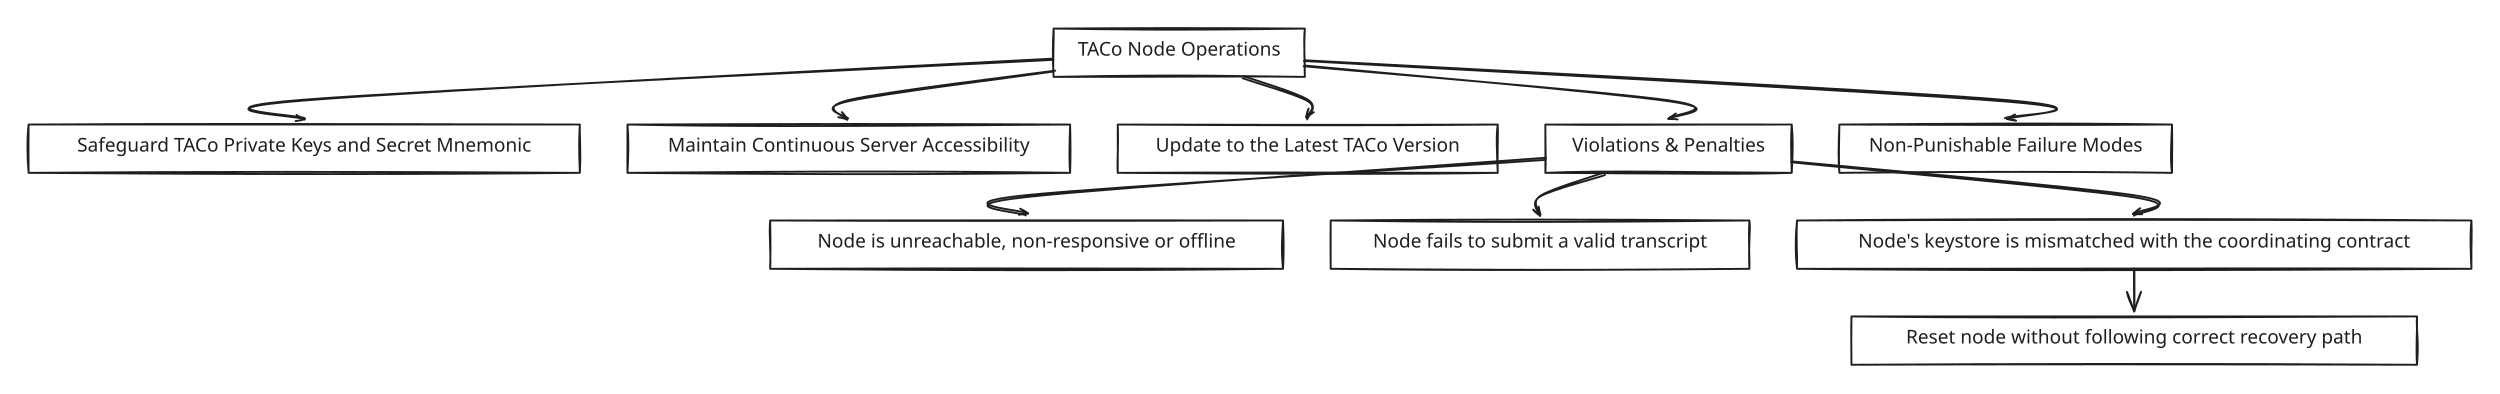
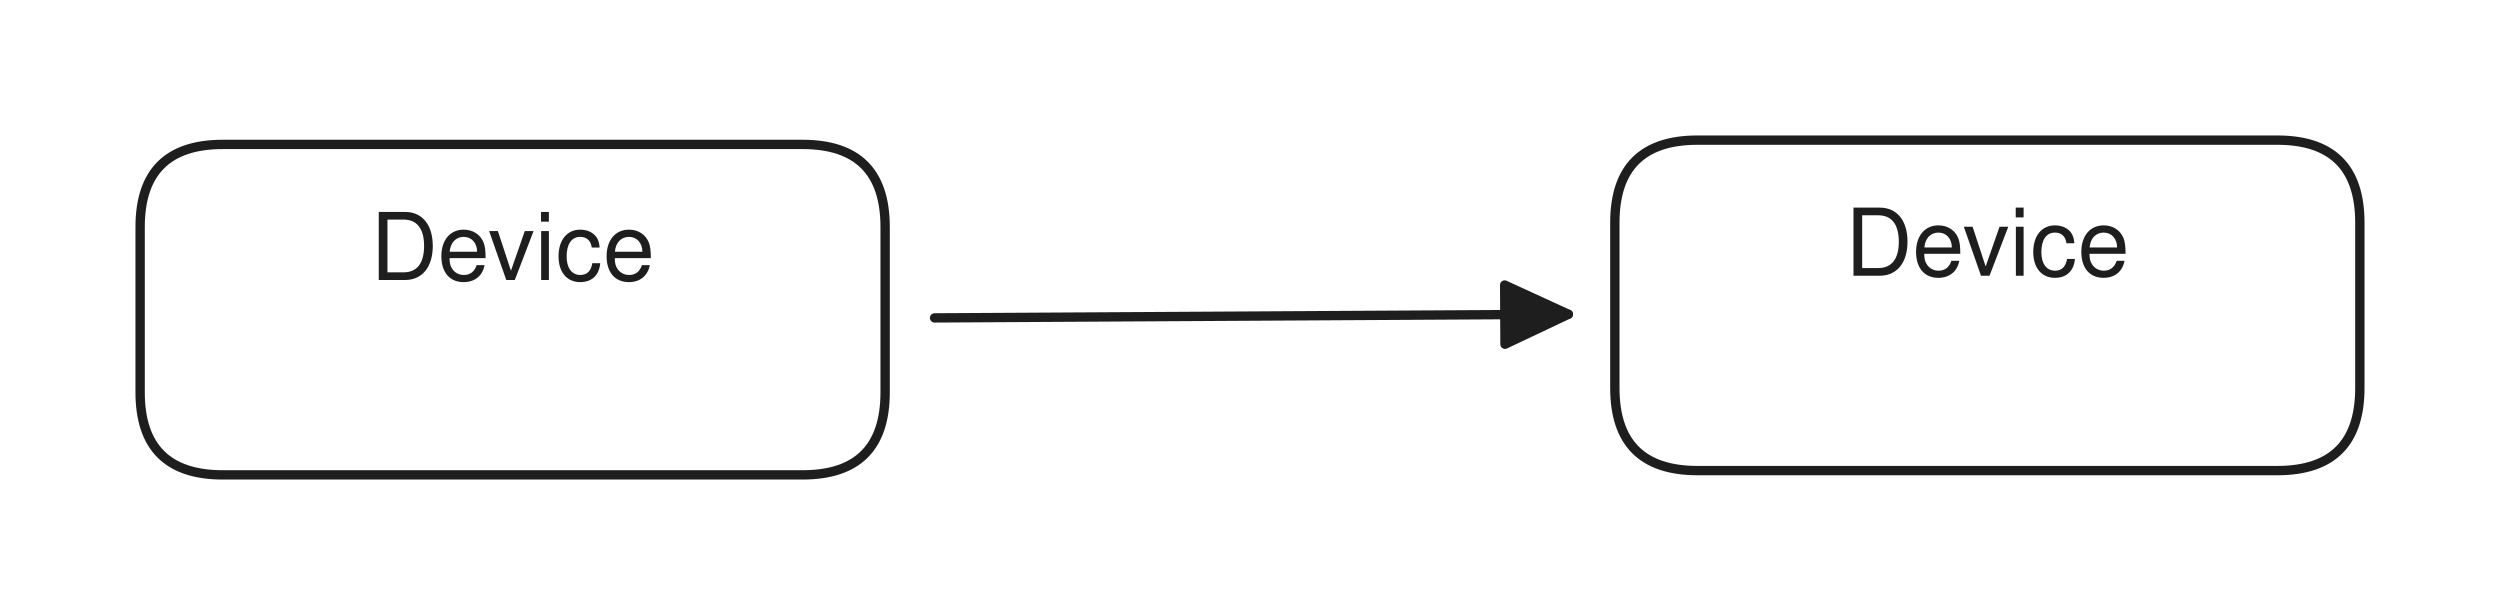
- <svg xmlns="http://www.w3.org/2000/svg" version="1.1" viewBox="0 0 2623.982 412.844" width="5247.965" height="825.688">
+ <svg xmlns="http://www.w3.org/2000/svg" version="1.1" viewBox="0 0 535.227 131.664" width="535.227" height="131.664">
  
-   eyJ2ZXJzaW9uIjoiMSIsImVuY29kaW5nIjoiYnN0cmluZyIsImNvbXByZXNzZWQiOnRydWUsImVuY29kZWQiOiJ4nO1dWVPbylx1MDAxMn7Pr1Bxq+59OdaZfTlvQCCsYTH7rVspYcu2sCw5krzAqfz322PAklx1MDAxN7xcdTAwMTBcdTAwMGJEckRVYkujUWumv2+6Z3raf3+yrLXkvu2u/WWtuf2K43vVyOmt/WHOd90o9sJcdTAwMDAukcH3OOxElUHJRpK047/+/NNpt+26l9yGYdOuhK3H21xc3225QVx1MDAxMkPB/8J3y/p78G/mQZFbSZyg7ruDXHUwMDFiXHUwMDA2l9JnifFzX8Ng8FTMuFx1MDAxMlx1MDAwMmushiW8+DM8LXGrcLnm+LGbXjGn1vr9w82v7Pz04fKru9fedD834+Na+tCa5/vl5N5cdTAwMWZcYlx1MDAxNYfw7um1OInCpnvpVZPGc1x1MDAwM2TOv3RXXHUwMDE0duqNwI3Ny+Ph2bDtVLzk3pxDaHj2sVx1MDAwNf6y0jP9QVx0yW1FqVaMSj68dD9S8FGIzdBcdTAwMGYjI8S/sGv+UjFunUqzXHUwMDBlslx1MDAwNNVhmSRygrjtRNAzabne8+tcdGpcdTAwMGLNKSbpXHUwMDEzXHUwMDFirldvJHCRI1tipLPSxO6gyaFHhFaKsbTPzFPbu9VB5/8vbejIabm75pag4/vZ1lxuqk+tNXLh1lxc2Fx1MDAxYdejrC6N6FPi9tOXynQ/1F89c7aqjctTVX1Y37z/ruKdtWG5XHUwMDFmf0yv9vHmcrlcdTAwMWbu+83jZp9X77yHslx1MDAxN3Rvrkaf8vx8J4rC3qL1Nq+SUu/kYONcYjXYRXxw9rmFOqcrqPekcoVvT/b7VyzcXCKu9tmNbt+voN7OSbe+/Vx1MDAwNbeCw6vut73S3Vx1MDAxMTraqq6gXq+T7Hh+KfxyeVx1MDAxY5/SPa9cdTAwMWTcXHUwMDA3XHUwMDA3i9X79CnVr0676jyyXHUwMDAwloRcdTAwMTPMsERcYqX66ntBc1xcx/yw0kyJ41NG4OX4ioyfXHUwMDFi8pWQmlx1MDAxMYIy6JjHV13v+/Vtv7Z9uHG02/b3r0udOj0oNl+l357KT5LFismKS2XzkScsQlVaK8Rg/CgmU/Hv8cFdcN1cdTAwMGWurm/qXG5cdTAwMWTu77U6N2/AVFx1MDAxZlx1MDAwM0lcdTAwMTJjoZiiaGEgOUj0blx1MDAxYdelY757XHUwMDE3Sr97cHl2mFx1MDAxNFx1MDAxYkiCjKv1W1x1MDAwMYpcdGZcdTAwMDOollx1MDAxY/xcdTAwMTnFglCescZcboWo1uctr3lOa62Dzbvezlx03mjvb315gzH6YyBcblx1MDAwYlxufYpcdTAwMDVmXHUwMDBiQ+paRVx1MDAxN8FusEOTynpt56La1f36YbEhhTGjNpZYvVx1MDAwM6jAgLdcdTAwMTVBS5vUhIE9rUgxQdXsf3+Ivl32ts4rSdjY6zU2XHUwMDFiXHUwMDA3+FxyXGbUQoGKv1x1MDAwNCpKOGN8XHUwMDE5/7SVVOMvXHUwMDA3h2fJVa/D0MPxRnibOFx1MDAwNcdcdTAwMTS8oK01eVx1MDAxN1BcdTAwMTGubIGWtv0oo1xiQb9cdTAwMTRcdTAwMTRV29FZiTxcdTAwMDCcZOn0W5v5qlJZv31v94xs3VS/O9VyjV1cdTAwMTDxUI7cq6uz21x1MDAxNdTbXHUwMDE1RFx1MDAxY/dcdTAwMWRSaXa/3Ox92zr9rHaaK6h3vb2719sof1x1MDAwZcTe8UPlrrZTvil/RHZ5ecgmWipC1Fx1MDAxMkP2XHUwMDE1cffXT1x0XHUwMDBi7o76u/Xvva+x5tVi04tcdTAwMDTnjlxuTujE7Fx1MDAxN0HYZqO0s3LPkiqbLGtcdTAwMDdcdTAwMDMhKq6YLqhcdTAwMWTsXHUwMDEwN1xi97aPOpsleXHGr+6uXHUwMDBl/cZcdTAwMWKQwMdcdTAwMDBcdTAwMTXRgnKFXHUwMDE2n6FxnLNcdTAwMDa6u/lyt0ua3uVl9by7vfOt2JDCVFxiW4CTNzmj/Fx1MDAwNphiVNtL4UlcdTAwMTCkkFx1MDAxNppcdTAwMTVcdTAwMTNPVfb56LrZizebu73Takft1M5k7VxyXHUwMDA2v0Lhib6EJzCykFxcXG5QaOvK9X29Sa4uSudnJ+VOU56VXHUwMDBiXHUwMDBlKMWFjd9cdTAwMGJQXHUwMDEySVvR5SdAMZZcdTAwMWEzVVQjuHfMz8PD8nltXHUwMDA3l3p7306+9DpcXL2B8Tez3la3VN/a8Vx1MDAwZuJAnFx1MDAxZO5cXO5sbNfaR1x1MDAxZlx1MDAxMK8vXHUwMDFilVIgolx1MDAwNJaLXHUwMDFilcdR/8ve9lx1MDAwNd3uXHUwMDFmfY1b3UNe27vrXHUwMDE1XHUwMDFjsFx1MDAxYVObSE41XHUwMDEyZFx1MDAxNLBcdTAwMTRcdTAwMTFcdTAwMWLTUaNv5Walpq+YX9VcYmFcdTAwMThcdTAwMGJlQe3K7nkjqd610XXSTXZcdTAwMWHb8rbJzr79g6tnXFxRKqHzQN1cdTAwMTbGlX/C+p6+XG43bq5cdTAwMGa8Krs9r1x1MDAxZcT7RcdcdTAwMTVCtkCYj6PqTSZYmbaXddWEklxiS8xcdTAwMGJqW26iI9nZj3dOndL57YW4LFx1MDAxZvY7XHUwMDBir1l8oPX0x+cvY1diXHUwMDBleJJcXMvFl1x1MDAwMGevilx1MDAxNlx1MDAxM0+PsT9sXHUwMDA0S5TaSOVoTiphQ+NOwkhcdTAwMTBbXHUwMDExMVx1MDAwMSFGOFx1MDAwNnnkXG4glCrxs2aQpzM/XkbWKpU006hOlGx4QdVcdTAwMGLqo4I9XHUwMDA1s+0uXHUwMDEwTmZeOqx0jJQlZCNzaCSRQFx1MDAxNCQzTlx1MDAwMSWZonWnbSSfeGE3qM5cdTAwMTdkdpxIRlx1MDAxMGZTcKdcdNJcXICVp1x1MDAxMVx1MDAxM25JTkjBbaI1XHUwMDEwJtNPx4RUvlx1MDAxMyebYavlJdDix6FcdTAwMTck4y07aMJ1XHUwMDAz7IbrTHQ7vFX22jhcdTAwMDO0TY2jxJl+slKUXGa+XGY//++PqaVLYyptXHUwMDBlRmxwvV9zp8BcdTAwMDZcdTAwMDbpnZ+y/6+Q4JRcdTAwMTJcdTAwMTQpvUSMw+xF6o9DcCzH9VwizGxccnw1PNJXzZpcdTAwMGJcdTAwMWGnr/PMc0hcdTAwMTJcdTAwMDJcdTAwMGVzZsD5h+eGpcd5jmGCheZcdTAwMDQ4RFx1MDAxMoRXxnOzw3gygihcdTAwMWJJIFh4PkFcZmn1XHUwMDFisNzLum1cdTAwMGVqjGD8k5WAha2zleTEfYwwrqhYYt18dihBMamPXHUwMDAw9Vx0lL6juY1jm2S5Z8X0J4StJVx1MDAxYvYtTq25IfsxZqe233C9nFxuXHUwMDE4iPQ/Nt4s7oOGo4JJxVx1MDAxNcdSUkamcc4reW92rFWWgLHNhVx1MDAwNPaVUptYfIL5r099L6q1OVxis/lPVcCoLfM39zDFnNEl3NnZcVx1MDAxZcWkPGrW/ohcdTAwMWV1Z5Ut1bhcZiucXHUwMDE1UtiWQqVcdTAwMDNa2lx1MDAwNanFJ21MdFpcdTAwMDRNzr2a8Eit0VxuosV/XVx1MDAwMnyy/TBjiiHOOOVAhDByrIpcdTAwMDRnXHUwMDA3x2VcdTAwMDTRtlx1MDAxMFx1MDAxMnwn8LRcdTAwMTVcdTAwMDIvl/36XHUwMDE0+LKaXHUwMDBmrlx1MDAwMr9cdTAwMTH9c3WYJc5RkOROiqDg4Epkg1/nkeLs+JRikuJT/ORcYili6DFCx2RY4Vx1MDAwMlx1MDAxNFh5THE9PCY5USCbapLxXHUwMDAzUtvviVx1MDAxM1x1MDAxNYbegWHrd3SIXHUwMDE3pqKStrHmlHCpXHT4opJM5aJXXHUwMDEy4uxwvoxcdTAwMTTAdYTBXHUwMDE4Zlwi382K58uEqIZ8qMSEUFx1MDAxZolcdTAwMTBLL+q4OVx1MDAxOIJuyWj3fMd4ZnVcXI+DJXduXHUwMDA0xoA/cDZcdTAwMTbmxtmxRsXkRsGpXHJaO8qN4CRrkp/FOHBcdTAwMDZ4qlx1MDAxYSnxjTjJmZEwM4s4XGaukZwoSVZcdTAwMTFcdTAwMDT6XHUwMDBik+OTxag0XHUwMDExXG5sXHUwMDBipaTkMPStilx1MDAxZmfHZk5cdTAwMTHEbM4lSFOitKRIYzohyS9Gki/qujlcdTAwMTbxnGfXYFxc51x1MDAxMZzkbzJyXHS9KJagxdmhYsWkRcVNmMW4yahtpdSYXHUwMDEwK3SkYZBj4Ew9XHUwMDFmcsrkIfhcYpKm8yhoYlx1MDAxNUVcIlx1MDAxM3G4ilDeX59cdTAwMTW5aSxcdTAwMDRccs0wIXp1bvTsXHUwMDAw2ymCYKJcdTAwMTCY+eBKayQy8aK/KCm+rOiDq2ZBmKZm4HyvemZ1nI8hJn/DUTAzQayX2JQ4MzivkFxmSVxiXHUwMDA25Vx1MDAxNaPryoBzW9D8vOpUhCVcZkVJKKJcdTAwMTSR33FmcWEmmk5E6frgz1Li7Fx1MDAxMOZplMiJXHUwMDAwU0NcdTAwMDKwXHUwMDA1l0qyXHRJXHUwMDFlOVx1MDAxMZMnUpT0Q3PiSOm3t+qguSkyU5OLz1x1MDAwNM6OfiwkaU1fXHUwMDFloTZHekyGXHUwMDE1RvtRXHUwMDBlnMinXHUwMDEwVDbuj01cdTAwMTJcdTAwMTdTnGN4p9+Rt5ZdXHUwMDExIVxmmlxunFslOVx1MDAwNyrQk2zxSt6aXHUwMDFkXCKe5S3QXCLgTqk5kppSgn+DgJhcdTAwMTdV21x1MDAxY4zYJEtcXK+oQmCDiyW5byTSe6GNXHUwMDAzTFx1MDAxMIZcdTAwMDVRi++gm57lrtjUhzGxNUNcZlx1MDAxY52JPFx1MDAxMsRcdTAwMDauYVwizz10WIGRrsjYTr0hXHUwMDA1kslNqZhIMsKXOW1cdTAwMWOYxXPCXHUwMDE4XHUwMDE2r+G5Wlx1MDAxOCRl72FAtWjk7LbT8vz7kX5cdTAwMWOoLDTg2fpmaH1ccquuddR2IydcdTAwMDEljddGSq37Xt0o81pcdTAwMDWkd6NcdTAwMTE9T7yK41x1MDAwZlx1MDAwYrS8ajW7g6ZcdTAwMDKPdrzAjVx1MDAxNiHYtTDy6l7g+GdcdTAwMGJJXHUwMDA27eLuPPcktjN9eevErrlqzutcdTAwMTXDloOGUM7I4lx1MDAxNsv0lG+Fhq2UZl15XHUwMDEysVx1MDAxOIZcdTAwMWIh2MjmupXvIyfEuM5Td71O4lx1MDAxNeBcdTAwMDLuIOMrWKz8ObyqrF7miteyU3PrXHUwMDFkJ6paXHUwMDAzfFx1MDAxY0deXHUwMDE35LH23fvYcoKqVXYrkZtYh4HbXG5cdTAwMDOvklx1MDAxM5TnZLBcdTAwMWOH8quFflx1MDAxZpRLpc3usSVcdTAwMDbn6WnoXG6NcqHNXGKMuJqSjfAtkE6psFx1MDAwN+CdnjttXHUwMDEy7GZcdTAwMTFJXHUwMDBilH9cdTAwMDaWeWDXWfXMXHUwMDE17IdcdTAwMDA5XHUwMDAzO2tcdTAwMTPKeUEn7MSAlVxi9NVar1TgXbxbzzdcdTAwMWSeXHUwMDBmyuek11x1MDAxY0f58tK+XHUwMDBivCnC4DJcdLn4VOn0fHiFRjdcdTAwMDY/yEZcdTAwMDSBZziyI/3N4E1cdTAwMTS2wVZCo1x1MDAxNv6ssZxcbs40xblv2p03x4Cy6pkrvM9cdTAwMDfPt5LQSlx1MDAxYa51XHUwMDAwn+PkcYS8eFLjfHA9J8fnOK6XXHUwMDEw811cdTAwMDBNMFx1MDAxMTCIiCXS0UzPxVdsRMM72pRxOZps9M1cdTAwMDCNpbY1XCJcdTAwMGLb5ooxoFx1MDAxZqxyT8VdXHUwMDFjPF94of/op1r/to5dgFDiuXl503OSio6DeJ5s74JcXK2Y4Fxus8Xd6el57lxuXHJcXGWCbin4XHUwMDE0XHUwMDEzWWnMtjxcIsfc3ZXb2ZLB419IJDVlXHUwMDE4XHUwMDA2v4cplH9cdTAwMDb9ebDFWdXMXHUwMDE1toM5Ji+2OkHkOpWGc+u7f1hBXHUwMDE4lFwiN25cdTAwMDNgvK5rhZFcdTAwMTXWalx1MDAwM1x1MDAxOORcdTAwMDPnOUk8x+H8Wpnfx6E241x1MDAwNlx1MDAxMlxcL75cdTAwMGZqev69QuNcdTAwMWMzym2KJVVkwuR+XHUwMDFipJskV/zFbOSTWMdSco1XXHUwMDEyzvpzWCdZ/cxcdTAwMWbrNcfzY2PPxp3blpdYjtU1v4hlXHJat1x1MDAxMnntJCeQz0krOlx1MDAxNeTLXGL7LuhWUpggX714brnpSVx1MDAwMItccm5tfjtcdTAwMGIxNiUl+puAXHUwMDFiXHUwMDFlbGs8npF9XHUwMDE2uLVSXHUwMDE4YcR/M3T/J7aa7n2chNFggGx5cctJKlxyt2r1vKQxcGErYVx1MDAxOFVcdTAwMDFoiVx1MDAxN9QtXHUwMDAz0cip5Fx1MDAwNfk5iU+nQf7n3+B9Rnnw9jAmaolkeNOzXHUwMDBiXHUwMDE2mlxiXGJCzEZ47Ff0XHUwMDA2MT0myYZS+SaZZJjYSI39auDMXHUwMDE1Mo3MxNq7m/M0q5y5ksCpXHUwMDFiu1x02MIwdlx1MDAxYbyEncSqhb5cdTAwMWb2XHUwMDFlsVx1MDAxMplUj1x1MDAxNvxcdTAwMTOC/t5bbSdp5Fx1MDAwNP05KVTHof8zcr+P9y5cdTAwMTQgXovFp92mZz4sNN5cdTAwMDHpyMZSjeeafLuJdJOeR1wiubhVXHUwMDBmXHUwMDFlXHUwMDAw0VTnn/5yXHUwMDFl5llWP3NcdTAwMWX4g9JxJ/DigSdsbYPN3IHR81x1MDAxMMCU1/zbnESuk1x1MDAwM/tcIlx1MDAxMi6F409PXHUwMDExbmtOu11OoP3XnmNcbqHDvepTI6Ztvtb13N7GbPX79MRcdTAwMGZcdTAwMDaL7iCM88enXHUwMDFm/1x1MDAwNyusiuMifQ==
+   eyJ2ZXJzaW9uIjoiMSIsImVuY29kaW5nIjoiYnN0cmluZyIsImNvbXByZXNzZWQiOnRydWUsImVuY29kZWQiOiJ4nNVXW1PbOFx1MDAxNH7Pr8hkX8G17lLfoLAtMNumk1J22ensmFhN1PiGrXDr8N975Fx1MDAwNNu5XHUwMDEyXHUwMDE42M3CXGbY0pF1Lt93Lj9b7XbH3ma687bd0Tf9IDJhXHUwMDFlXFx3dtz6lc5cdTAwMGKTJrCFy/dcIlx1MDAxZOf9UnJobVa8ffMmyDJvYOxFmo68flx1MDAxYU+O6UjHOrFcdTAwMDVcYv5ccu/t9s/yb+OiXFz3bZBcZlwiXVx1MDAxZSi36rtcdTAwMTBcIvOrXHUwMDFm06S8XHUwMDE3YSVcdTAwMTWXgohKwlx1MDAxNFx1MDAwN3Cf1SFsf1x1MDAwZqJC1ztuqXN+3PW7dz/y09ODuOj2Ptx8Npdxfe13XHUwMDEzRT17XHUwMDFilWpcdTAwMTUpWF/vXHUwMDE1Nk9H+syEdvjggsb6qlN5Olx1MDAxZVxmXHUwMDEzXTjz/Wo1zYK+sbfOXHUwMDA2v16d+KApd1x1MDAwM2+US49J4jNGXHUwMDE1x4jJatedx0x6lCEuXHUwMDA0wZhIIeb0epdGae70+lxyafdba3ZcdTAwMTH0R1x1MDAwM1AvXHQrXHUwMDE5m1x1MDAwN0mRXHUwMDA1OYSrlrueWoyY8piPJZecYUKJYJXIUJvB0IKM8D1BmcCCXHUwMDEx5XNcXEtcdTAwMTS6XGZcdIHzWCmMqlxyp0F2XHUwMDE0luj4VschXHUwMDBmYn3kTiTjKGo6M1x0p858QFGNIzJdua9NdPKH8/hrYnBcdTAwMDaHVt/UdjdAU1xcRbhcdTAwMWJ+TqPe5V//yPd39Eyr604ld7+z/LOTw1JcdTAwMWae/Lm7p95b/smcky8nn+4ujmdvebg/yPO0+d3pU+2WcVx1MDAxNlx1MDAwNlx1MDAxM2wjgZUg1OdMNfhcdTAwMTGZZDTvsyjtj2o6tFx1MDAxYVxuL/Bwxv4mXHUwMDA1XHUwMDFiXHUwMDE4naegVFx1MDAxMFCCXHUwMDE125iCy735L1FcdTAwMTA9i4JcZlx0T3DpS1x1MDAwMtieIVlJQYk9gimjyFdIgUfYq3GQI1x1MDAwZlx1MDAxMSxcdTAwMTFewj1M5tmmXHUwMDEw51x1MDAwMlx1MDAxMf5cdTAwMDJsm9lYoNU6hDJKKXpcdTAwMDJCa63SxPbMnYtcdTAwMDb2Z1Z/XHUwMDBmYlx1MDAxM93OIKCELnjvQF+ZfsPBbn0vMlx1MDAwM1x1MDAwN+NOXHUwMDFm9NX5XGbCrYFcdTAwMWFXXHTEJlxmm1WoXHUwMDBml1x1MDAwNSbR+dEmxSPNzcAkQfRlhS5gu/7wXHUwMDEwLVxiJGvAoNButyTUWopOUsRcdTAwMTKOYrKmTEqKIVx1MDAxZsvNy+T6pLWVZZJcdTAwMTPpcVx1MDAwZclowkI1S1HFPKaoT1x1MDAxNTiDwdPrUVx1MDAxNFx1MDAxMeZxiVx1MDAwNMdcXDGCMF9kKlx1MDAxNEnBQUvIJz5HnMmaXHUwMDFmU+ZcIlx1MDAwNfGE3qaBkVx1MDAxNyyU+PFCuYbRYCBqdFxcT2B0YYPc7pskNMlgVrFpj7hcdM3KXHUwMDFj0Fx1MDAxZpdA8aD+QVeEXHUwMDA0oNtcdTAwMDePK9yQXHUwMDFhXHUwMDA0WVx0XHUwMDFjaJ4w4VxcUUKYgq5lwXidhI8r9Vx1MDAxMY34/slcdTAwMWZn55fH8sfwNEbnY0uXKbVcdTAwMGJagTqEQVlgXGbg2IBApZXyXHUwMDE0XHUwMDAzlVx1MDAxOIO/1DVKXHUwMDBiSkVBYd+lcWwsOL+bmsTOO7n05p7LXHUwMDA3Q1x1MDAxZCwgXHUwMDAwjGruXHUwMDAxZs1cXIuduY/OdkX1U7tmV/lSPX/bWSq9XHUwMDEy9e5nd1x1MDAxMfD191rN/6vS3tpcdFx1MDAwMa9uTyS0qVx1MDAwMFi8eeZbXHUwMDFm563MfEJSXHUwMDBm/Cqogq5cXIpGcz1cdTAwMTlcdTAwMTCEx1xiIVx1MDAwMkuhoP0mc3pt14DAoMmSoOT/a0DoXHUwMDFlxeZreEi5OE1cZj/6inpyeLFcdTAwMTVcdTAwMDPCk5P181x1MDAwNlx1MDAwNMlXMVx1MDAxMCEkqVx1MDAwZsl3Y1x1MDAwNi535lbPXHUwMDA3klx1MDAxMM+VISEoJCNK58ZcdTAwMDPkuVx1MDAxY1x1MDAwZjWIut6Dvd6I/rTxXHUwMDAw+Yxj5CrUfzhcdTAwMWY8v5vYvvngkdrxovNBa0r7TpBlPVx1MDAwYj6tMlx1MDAxZVx1MDAwNNGEU8fUfuxcXFx1MDAxOX29v1x1MDAxZU+tKfNcdTAwMWTHdJlC71v3v1x1MDAwMFx1MDAxY9nwVCJ9
  <defs>
    <style class="style-fonts">
      @font-face {
        font-family: "Virgil";
        src: url("https://unpkg.com/@excalidraw/excalidraw@undefined/dist/excalidraw-assets/Virgil.woff2");
      }
      @font-face {
        font-family: "Cascadia";
        src: url("https://unpkg.com/@excalidraw/excalidraw@undefined/dist/excalidraw-assets/Cascadia.woff2");
      }
      @font-face {
        font-family: "Assistant";
        src: url("https://unpkg.com/@excalidraw/excalidraw@undefined/dist/excalidraw-assets/Assistant-Regular.woff2");
      }
    </style>
  </defs>
-   <rect x="0" y="0" width="2623.982" height="412.844" fill="transparent" />
-   <g stroke-linecap="round" transform="translate(1105.834 30) rotate(0 131.8477 25.35547)">
-     <path d="M0 0 C58.04 0.72, 114.62 2.13, 263.7 0 M0 0 C74.84 -0.49, 149.61 -0.88, 263.7 0 M263.7 0 C262.13 14.83, 263.95 29.78, 263.7 50.71 M263.7 0 C262.76 16.8, 263.33 36.01, 263.7 50.71 M263.7 50.71 C205.92 50.32, 145.41 47.7, 0 50.71 M263.7 50.71 C184.59 49.72, 106.93 50.95, 0 50.71 M0 50.71 C-1.05 29.85, 0.64 10.12, 0 0 M0 50.71 C-1.09 32.78, -0.88 14.84, 0 0" stroke="#1e1e1e" stroke-width="2" fill="none" />
+   <rect x="0" y="0" width="535.227" height="131.664" fill="transparent" />
+   <g stroke-linecap="round" transform="translate(30 30.9183) rotate(0 79.75143 35.37286)">
+     <path d="M17.69 0 C67.13 0, 116.57 0, 141.82 0 M17.69 0 C43.67 0, 69.66 0, 141.82 0 M141.82 0 C153.61 0, 159.5 5.9, 159.5 17.69 M141.82 0 C153.61 0, 159.5 5.9, 159.5 17.69 M159.5 17.69 C159.5 26.06, 159.5 34.44, 159.5 53.06 M159.5 17.69 C159.5 27.89, 159.5 38.09, 159.5 53.06 M159.5 53.06 C159.5 64.85, 153.61 70.75, 141.82 70.75 M159.5 53.06 C159.5 64.85, 153.61 70.75, 141.82 70.75 M141.82 70.75 C114.59 70.75, 87.37 70.75, 17.69 70.75 M141.82 70.75 C113.54 70.75, 85.26 70.75, 17.69 70.75 M17.69 70.75 C5.9 70.75, 0 64.85, 0 53.06 M17.69 70.75 C5.9 70.75, 0 64.85, 0 53.06 M0 53.06 C0 45.51, 0 37.96, 0 17.69 M0 53.06 C0 44.17, 0 35.28, 0 17.69 M0 17.69 C0 5.9, 5.9 0, 17.69 0 M0 17.69 C0 5.9, 5.9 0, 17.69 0" stroke="#1e1e1e" stroke-width="2" fill="none" />
  </g>
-   <g stroke-linecap="round" transform="translate(30 130.7109) rotate(0 289.2969 25.35547)">
-     <path d="M0 0 C138.3 -0.92, 277.99 -0.71, 578.59 0 M0 0 C206.72 -0.04, 413.15 0.04, 578.59 0 M578.59 0 C578.04 11.2, 577.3 21.86, 578.59 50.71 M578.59 0 C578.21 13.48, 579.91 26.62, 578.59 50.71 M578.59 50.71 C410.5 52.35, 240.4 52.48, 0 50.71 M578.59 50.71 C364.39 49.26, 151.21 49.44, 0 50.71 M0 50.71 C-1.56 32.78, -1.59 13.87, 0 0 M0 50.71 C-0.11 32.88, -0.17 16.1, 0 0" stroke="#1e1e1e" stroke-width="2" fill="none" />
-   </g>
-   <g stroke-linecap="round" transform="translate(658.5938 130.7109) rotate(0 232.2891 25.35547)">
-     <path d="M0 0 C93.07 1.85, 186.76 2.34, 464.58 0 M0 0 C154.53 -0.63, 309.2 -0.95, 464.58 0 M464.58 0 C465.02 16.68, 465.21 35.96, 464.58 50.71 M464.58 0 C463.97 19.57, 463.42 37.11, 464.58 50.71 M464.58 50.71 C363.81 51.8, 263.36 53.16, 0 50.71 M464.58 50.71 C329.96 48.86, 195.34 48.94, 0 50.71 M0 50.71 C1.19 30.45, 1.22 13.37, 0 0 M0 50.71 C-0.24 34.72, 0.13 19.15, 0 0" stroke="#1e1e1e" stroke-width="2" fill="none" />
-   </g>
-   <g stroke-linecap="round" transform="translate(1173.172 130.7109) rotate(0 199.4102 25.35547)">
-     <path d="M0 0 C129.69 0.77, 259.94 1.33, 398.82 0 M0 0 C119.45 0.29, 238.65 0.58, 398.82 0 M398.82 0 C397 13.34, 398 26.2, 398.82 50.71 M398.82 0 C399.44 10.5, 398.37 21.68, 398.82 50.71 M398.82 50.71 C247.49 50.27, 98.77 50.18, 0 50.71 M398.82 50.71 C307.41 52.19, 215.78 52.12, 0 50.71 M0 50.71 C-0.91 38.26, 1.06 23.97, 0 0 M0 50.71 C-0.08 39.71, 0.23 29.11, 0 0" stroke="#1e1e1e" stroke-width="2" fill="none" />
-   </g>
-   <g stroke-linecap="round" transform="translate(1621.992 130.7109) rotate(0 129.3047 25.35547)">
-     <path d="M0 0 C55.31 0.83, 111.67 -0.09, 258.61 0 M0 0 C84 -0.25, 168.33 0.06, 258.61 0 M258.61 0 C259.7 12.44, 260.13 24.51, 258.61 50.71 M258.61 0 C257.74 11.48, 257.67 23.9, 258.61 50.71 M258.61 50.71 C158.97 50.18, 59.24 47.94, 0 50.71 M258.61 50.71 C207.37 52.47, 155.32 51.61, 0 50.71 M0 50.71 C0.8 39.24, 0.01 24.46, 0 0 M0 50.71 C0.02 35.94, 0.11 21.3, 0 0" stroke="#1e1e1e" stroke-width="2" fill="none" />
-   </g>
-   <g stroke-linecap="round" transform="translate(808.3652 231.4219) rotate(0 269.1406 25.35547)">
-     <path d="M0 0 C139.24 0.61, 277.56 0.54, 538.28 0 M0 0 C155.61 0.04, 311.74 -0.38, 538.28 0 M538.28 0 C537.27 18.38, 536.32 32.66, 538.28 50.71 M538.28 0 C538.7 13.29, 539.55 29.11, 538.28 50.71 M538.28 50.71 C387.22 50.59, 234.49 49.87, 0 50.71 M538.28 50.71 C353.83 52.91, 168.66 52.38, 0 50.71 M0 50.71 C1.07 33.19, -1.48 15.05, 0 0 M0 50.71 C0.26 38.75, 0.6 27.2, 0 0" stroke="#1e1e1e" stroke-width="2" fill="none" />
-   </g>
-   <g stroke-linecap="round" transform="translate(1396.646 231.4219) rotate(0 219.75 25.35547)">
-     <path d="M0 0 C133.99 -1.26, 267.56 -1.36, 439.5 0 M0 0 C121.56 1.78, 242.3 2.24, 439.5 0 M439.5 0 C441.06 9.59, 438.29 21.88, 439.5 50.71 M439.5 0 C438.28 20.96, 439.96 40.19, 439.5 50.71 M439.5 50.71 C342.54 51.54, 244.78 52.67, 0 50.71 M439.5 50.71 C283.24 52.16, 125.92 52.59, 0 50.71 M0 50.71 C0 36.77, -0.36 25.04, 0 0 M0 50.71 C-0.08 36.57, 0.09 20.37, 0 0" stroke="#1e1e1e" stroke-width="2" fill="none" />
-   </g>
-   <g stroke-linecap="round" transform="translate(1886.146 231.4219) rotate(0 353.918 25.35547)">
-     <path d="M0 0 C200.91 -0.73, 401.73 -1.12, 707.84 0 M0 0 C218.83 -1.88, 438.23 -2.03, 707.84 0 M707.84 0 C706.12 16.08, 707.26 36.99, 707.84 50.71 M707.84 0 C708.57 12.2, 707.61 21.9, 707.84 50.71 M707.84 50.71 C496.42 49.64, 286.46 50.88, 0 50.71 M707.84 50.71 C432.88 52.62, 158.4 52.61, 0 50.71 M0 50.71 C-1.98 32.73, -1.57 14.73, 0 0 M0 50.71 C0.44 37.07, -1.08 22.88, 0 0" stroke="#1e1e1e" stroke-width="2" fill="none" />
-   </g>
-   <g stroke-linecap="round" transform="translate(1943.275 332.1328) rotate(0 296.7891 25.35547)">
-     <path d="M0 0 C212.17 -0.08, 423.76 0.08, 593.58 0 M0 0 C122.42 1.45, 244.87 1.48, 593.58 0 M593.58 0 C592.48 13.26, 595.88 25.86, 593.58 50.71 M593.58 0 C594.01 14.61, 592.36 29.56, 593.58 50.71 M593.58 50.71 C373.44 49.39, 155.34 49.75, 0 50.71 M593.58 50.71 C371.53 50.11, 149.72 50.12, 0 50.71 M0 50.71 C-0.16 32.19, -0.28 15.78, 0 0 M0 50.71 C0.05 33.47, -0.57 17.47, 0 0" stroke="#1e1e1e" stroke-width="2" fill="none" />
-   </g>
-   <g stroke-linecap="round" transform="translate(1930.602 130.7109) rotate(0 174.5625 25.35547)">
-     <path d="M0 0 C116.03 -0.87, 232.45 -1.78, 349.13 0 M0 0 C126.08 0.45, 251.99 0.78, 349.13 0 M349.13 0 C348.3 20.56, 347.2 37.02, 349.13 50.71 M349.13 0 C349.33 10.18, 349.5 22.66, 349.13 50.71 M349.13 50.71 C248.37 49.19, 147.64 49.42, 0 50.71 M349.13 50.71 C218.3 48.98, 87.15 49.62, 0 50.71 M0 50.71 C-0.93 34.62, -0.2 19.35, 0 0 M0 50.71 C-1.25 36.04, -0.97 22.46, 0 0" stroke="#1e1e1e" stroke-width="2" fill="none" />
+   <g transform="translate(79.18503 54.79117) rotate(0 30.56641 11.5)">
+     <text x="30.566" y="0" font-family="Helvetica, Segoe UI Emoji" font-size="20px" fill="#1e1e1e" text-anchor="middle" style="white-space: pre;" direction="ltr" dominant-baseline="text-before-edge">Device</text>
  </g>
  <g stroke-linecap="round">
-     <g transform="translate(1105.834 63.085) rotate(0 -393.2685 30.913)">
-       <path d="M-0.12 -0.29 C-131.19 6.58, -655.48 31.26, -786.42 41.5 C-917.37 51.75, -785.71 57.71, -785.81 61.17 M-1.65 -1.49 C-132.86 5.46, -656.55 31.85, -787.31 42.45 C-918.07 53.06, -786.24 58.62, -786.2 62.14" stroke="#1e1e1e" stroke-width="2" fill="none" />
+     <g transform="translate(200.0852 68.06068) rotate(0 67.84088 -0.3880455)">
+       <path d="M0 0 C22.61 -0.13, 113.07 -0.65, 135.68 -0.78 M0 0 C22.61 -0.13, 113.07 -0.65, 135.68 -0.78" stroke="#1e1e1e" stroke-width="2" fill="none" />
    </g>
-     <g transform="translate(1105.834 63.085) rotate(0 -393.2685 30.913)">
-       <path d="M-795.61 64.03 C-793.02 63.56, -790.87 63.49, -786.2 62.14 M-795.61 64.03 C-793.68 63.75, -791.13 63.39, -786.2 62.14" stroke="#1e1e1e" stroke-width="2" fill="none" />
-     </g>
-     <g transform="translate(1105.834 63.085) rotate(0 -393.2685 30.913)">
-       <path d="M-794.62 57.54 C-792.31 59.02, -790.45 60.89, -786.2 62.14 M-794.62 57.54 C-792.96 58.85, -790.65 60.08, -786.2 62.14" stroke="#1e1e1e" stroke-width="2" fill="none" />
+     <g transform="translate(200.0852 68.06068) rotate(0 67.84088 -0.3880455)">
+       <path d="M135.68 -0.78 L122.12 5.64 L122.05 -7.04 L135.68 -0.78" stroke="none" stroke-width="0" fill="#1e1e1e" fill-rule="evenodd" />
+       <path d="M135.68 -0.78 C130.72 1.57, 125.76 3.92, 122.12 5.64 M135.68 -0.78 C132.65 0.66, 129.63 2.09, 122.12 5.64 M122.12 5.64 C122.1 1.68, 122.08 -2.29, 122.05 -7.04 M122.12 5.64 C122.1 0.78, 122.07 -4.08, 122.05 -7.04 M122.05 -7.04 C126.73 -4.89, 131.41 -2.74, 135.68 -0.78 M122.05 -7.04 C126.78 -4.87, 131.51 -2.69, 135.68 -0.78 M135.68 -0.78 C135.68 -0.78, 135.68 -0.78, 135.68 -0.78 M135.68 -0.78 C135.68 -0.78, 135.68 -0.78, 135.68 -0.78" stroke="#1e1e1e" stroke-width="2" fill="none" />
    </g>
  </g>
  <mask />
-   <g stroke-linecap="round">
-     <g transform="translate(1105.834 75) rotate(0 -107.4755 24.9555)">
-       <path d="M-0.29 0.11 C-36.35 5.37, -180.19 23.22, -216.07 31.44 C-251.96 39.65, -215.87 46.48, -215.61 49.4 M1.76 -0.87 C-33.97 4.06, -177.54 21.14, -213.95 29.7 C-250.36 38.25, -216.7 47.13, -216.72 50.44" stroke="#1e1e1e" stroke-width="2" fill="none" />
-     </g>
-     <g transform="translate(1105.834 75) rotate(0 -107.4755 24.9555)">
-       <path d="M-226.01 48.03 C-222.91 47.94, -219.4 49.09, -216.72 50.44 M-226.01 48.03 C-223.4 48.58, -220.9 48.97, -216.72 50.44" stroke="#1e1e1e" stroke-width="2" fill="none" />
-     </g>
-     <g transform="translate(1105.834 75) rotate(0 -107.4755 24.9555)">
-       <path d="M-222.29 42.62 C-220.4 44.28, -218.1 47.19, -216.72 50.44 M-222.29 42.62 C-220.61 44.53, -219.08 46.31, -216.72 50.44" stroke="#1e1e1e" stroke-width="2" fill="none" />
-     </g>
+   <g stroke-linecap="round" transform="translate(345.7237 30) rotate(0 79.75143 35.37286)">
+     <path d="M17.69 0 C43.68 0, 69.68 0, 141.82 0 M17.69 0 C48.46 0, 79.24 0, 141.82 0 M141.82 0 C153.61 0, 159.5 5.9, 159.5 17.69 M141.82 0 C153.61 0, 159.5 5.9, 159.5 17.69 M159.5 17.69 C159.5 26.09, 159.5 34.49, 159.5 53.06 M159.5 17.69 C159.5 29.32, 159.5 40.96, 159.5 53.06 M159.5 53.06 C159.5 64.85, 153.61 70.75, 141.82 70.75 M159.5 53.06 C159.5 64.85, 153.61 70.75, 141.82 70.75 M141.82 70.75 C102.58 70.75, 63.34 70.75, 17.69 70.75 M141.82 70.75 C97.95 70.75, 54.08 70.75, 17.69 70.75 M17.69 70.75 C5.9 70.75, 0 64.85, 0 53.06 M17.69 70.75 C5.9 70.75, 0 64.85, 0 53.06 M0 53.06 C0 45.7, 0 38.35, 0 17.69 M0 53.06 C0 43.53, 0 34, 0 17.69 M0 17.69 C0 5.9, 5.9 0, 17.69 0 M0 17.69 C0 5.9, 5.9 0, 17.69 0" stroke="#1e1e1e" stroke-width="2" fill="none" />
  </g>
-   <mask />
-   <g stroke-linecap="round">
-     <g transform="translate(1305.608 81.211) rotate(0 33.487 21.85)">
-       <path d="M0.11 -1.12 C11.42 2.9, 56.64 16.3, 67.7 23.84 C78.76 31.39, 66.74 40.73, 66.46 44.13 M-1.29 0.9 C9.93 5.1, 56.01 18.18, 67.13 25.03 C78.25 31.89, 65.65 39.2, 65.42 42.02" stroke="#1e1e1e" stroke-width="2" fill="none" />
-     </g>
-     <g transform="translate(1305.608 81.211) rotate(0 33.487 21.85)">
-       <path d="M67.97 32.76 C66.31 36.03, 65.95 37.72, 65.42 42.02 M67.97 32.76 C66.9 36.21, 65.81 38.65, 65.42 42.02" stroke="#1e1e1e" stroke-width="2" fill="none" />
-     </g>
-     <g transform="translate(1305.608 81.211) rotate(0 33.487 21.85)">
-       <path d="M73.32 36.57 C70.12 38.74, 68.21 39.32, 65.42 42.02 M73.32 36.57 C70.48 38.76, 67.59 39.92, 65.42 42.02" stroke="#1e1e1e" stroke-width="2" fill="none" />
-     </g>
-   </g>
-   <mask />
-   <g stroke-linecap="round">
-     <g transform="translate(1369.529 68.782) rotate(0 190.884 28.0645)">
-       <path d="M-1.12 0.73 C62.45 6.78, 317.22 27.34, 381.11 36.41 C445 45.49, 382 51.94, 382.2 55.17 M0.49 0.06 C64.48 6.26, 319.95 28.36, 383.48 37.68 C447.01 47, 381.77 52.81, 381.66 55.98" stroke="#1e1e1e" stroke-width="2" fill="none" />
-     </g>
-     <g transform="translate(1369.529 68.782) rotate(0 190.884 28.0645)">
-       <path d="M389.42 50.33 C387.87 51.29, 384.74 53.72, 381.66 55.98 M389.42 50.33 C388.06 51.17, 385.69 52.69, 381.66 55.98" stroke="#1e1e1e" stroke-width="2" fill="none" />
-     </g>
-     <g transform="translate(1369.529 68.782) rotate(0 190.884 28.0645)">
-       <path d="M391.24 56.64 C389.18 55.84, 385.54 56.53, 381.66 55.98 M391.24 56.64 C389.45 56.09, 386.68 56.22, 381.66 55.98" stroke="#1e1e1e" stroke-width="2" fill="none" />
-     </g>
-   </g>
-   <mask />
-   <g stroke-linecap="round">
-     <g transform="translate(1621.992 166.23) rotate(0 -272.243 29.696)">
-       <path d="M0.73 -0.66 C-90.13 6.3, -453.97 30.53, -545 40.63 C-636.03 50.73, -545.47 56.68, -545.45 59.94 M-0.35 1.61 C-91.42 8.3, -455.77 29.35, -546.22 38.73 C-636.67 48.11, -543.3 54.66, -543.06 57.88" stroke="#1e1e1e" stroke-width="2" fill="none" />
-     </g>
-     <g transform="translate(1621.992 166.23) rotate(0 -272.243 29.696)">
-       <path d="M-552.56 59.23 C-550.13 58.34, -546.32 57.57, -543.06 57.88 M-552.56 59.23 C-549.65 58.35, -546.09 58.7, -543.06 57.88" stroke="#1e1e1e" stroke-width="2" fill="none" />
-     </g>
-     <g transform="translate(1621.992 166.23) rotate(0 -272.243 29.696)">
-       <path d="M-551.2 52.8 C-549.26 53.91, -545.86 55.13, -543.06 57.88 M-551.2 52.8 C-548.78 54.16, -545.69 56.73, -543.06 57.88" stroke="#1e1e1e" stroke-width="2" fill="none" />
-     </g>
-   </g>
-   <mask />
-   <g stroke-linecap="round">
-     <g transform="translate(1683.371 181.922) rotate(0 -33.4875 21.85)">
-       <path d="M-0.66 -0.52 C-11.56 3.29, -55.58 16.23, -66.54 23.54 C-77.5 30.85, -66.49 40.14, -66.43 43.34 M1.2 1.83 C-9.73 5.69, -55.91 17.47, -67.26 24.57 C-78.61 31.68, -67.2 41.33, -66.91 44.47" stroke="#1e1e1e" stroke-width="2" fill="none" />
-     </g>
-     <g transform="translate(1683.371 181.922) rotate(0 -33.4875 21.85)">
-       <path d="M-74.09 38.1 C-72.98 39.8, -71.86 41.21, -66.91 44.47 M-74.09 38.1 C-72.46 39.77, -69.7 41.23, -66.91 44.47" stroke="#1e1e1e" stroke-width="2" fill="none" />
-     </g>
-     <g transform="translate(1683.371 181.922) rotate(0 -33.4875 21.85)">
-       <path d="M-68.32 34.97 C-68.38 37.29, -68.45 39.34, -66.91 44.47 M-68.32 34.97 C-68.22 37.44, -67.03 39.74, -66.91 44.47" stroke="#1e1e1e" stroke-width="2" fill="none" />
-     </g>
-   </g>
-   <mask />
-   <g stroke-linecap="round">
-     <g transform="translate(1880.602 169.888) rotate(0 179.731 27.867)">
-       <path d="M-0.52 0.43 C59.11 6.72, 298.57 27.73, 358.5 37.08 C418.44 46.43, 359.1 53.57, 359.1 56.53 M1.42 -0.38 C61.35 5.61, 301.25 26.08, 360.71 35.24 C420.16 44.41, 358.55 51.23, 358.15 54.61" stroke="#1e1e1e" stroke-width="2" fill="none" />
-     </g>
-     <g transform="translate(1880.602 169.888) rotate(0 179.731 27.867)">
-       <path d="M365.69 48.67 C363.28 50.01, 360.65 52.63, 358.15 54.61 M365.69 48.67 C362.77 51.27, 359.75 52.93, 358.15 54.61" stroke="#1e1e1e" stroke-width="2" fill="none" />
-     </g>
-     <g transform="translate(1880.602 169.888) rotate(0 179.731 27.867)">
-       <path d="M367.74 54.91 C364.63 53.99, 361.26 54.37, 358.15 54.61 M367.74 54.91 C364.12 55.2, 360.34 54.58, 358.15 54.61" stroke="#1e1e1e" stroke-width="2" fill="none" />
-     </g>
-   </g>
-   <mask />
-   <g stroke-linecap="round">
-     <g transform="translate(2240.064 282.633) rotate(0 0 21.85)">
-       <path d="M0.2 -0.44 C0.29 6.85, 0.22 36.25, 0.25 43.53 M-0.36 0.52 C-0.3 7.92, -0.15 36.96, -0.05 44.15" stroke="#1e1e1e" stroke-width="2" fill="none" />
-     </g>
-     <g transform="translate(2240.064 282.633) rotate(0 0 21.85)">
-       <path d="M-7.7 23.68 C-6.67 29.14, -4.3 34.37, -0.05 44.15 M-7.7 23.68 C-5.59 27.85, -4.42 32.36, -0.05 44.15" stroke="#1e1e1e" stroke-width="2" fill="none" />
-     </g>
-     <g transform="translate(2240.064 282.633) rotate(0 0 21.85)">
-       <path d="M7.24 23.55 C4.61 29.07, 3.32 34.33, -0.05 44.15 M7.24 23.55 C6.04 27.74, 3.89 32.27, -0.05 44.15" stroke="#1e1e1e" stroke-width="2" fill="none" />
-     </g>
-   </g>
-   <mask />
-   <g stroke-linecap="round">
-     <g transform="translate(1369.529 63.509) rotate(0 367.8175 30.701)">
-       <path d="M-0.96 0.54 C121.67 7.64, 612.66 33, 735.27 43 C857.88 53, 734.68 57.28, 734.7 60.54 M0.74 -0.21 C123.22 6.51, 611.41 31.03, 734.14 41.3 C856.87 51.57, 736.88 58.18, 737.1 61.4" stroke="#1e1e1e" stroke-width="2" fill="none" />
-     </g>
-     <g transform="translate(1369.529 63.509) rotate(0 367.8175 30.701)">
-       <path d="M745.44 56.65 C743.75 57.52, 741.81 58.28, 737.1 61.4 M745.44 56.65 C743.17 57.78, 741.23 59.27, 737.1 61.4" stroke="#1e1e1e" stroke-width="2" fill="none" />
-     </g>
-     <g transform="translate(1369.529 63.509) rotate(0 367.8175 30.701)">
-       <path d="M746.55 63.13 C744.55 62.32, 742.32 61.42, 737.1 61.4 M746.55 63.13 C744.03 62.79, 741.84 62.8, 737.1 61.4" stroke="#1e1e1e" stroke-width="2" fill="none" />
-     </g>
-   </g>
-   <mask />
-   <g transform="translate(1142.94 42.85547) rotate(0 94.74121 12.5)">
-     <text x="94.741" y="0" font-family="Virgil, Segoe UI Emoji" font-size="20px" fill="#1e1e1e" text-anchor="middle" style="white-space: pre;" direction="ltr" dominant-baseline="text-before-edge">TACo Node Operations</text>
-   </g>
-   <g transform="translate(107.9297 143.5664) rotate(0 211.3672 12.5)">
-     <text x="211.367" y="0" font-family="Virgil, Segoe UI Emoji" font-size="20px" fill="#1e1e1e" text-anchor="middle" style="white-space: pre;" direction="ltr" dominant-baseline="text-before-edge">Safeguard TACo Private Keys and Secret Mnemonic</text>
-   </g>
-   <g transform="translate(722.8506 143.5664) rotate(0 168.0322 12.5)">
-     <text x="168.032" y="0" font-family="Virgil, Segoe UI Emoji" font-size="20px" fill="#1e1e1e" text-anchor="middle" style="white-space: pre;" direction="ltr" dominant-baseline="text-before-edge">Maintain Continuous Server Accessibility</text>
-   </g>
-   <g transform="translate(1232.021 143.5664) rotate(0 140.5615 12.5)">
-     <text x="140.562" y="0" font-family="Virgil, Segoe UI Emoji" font-size="20px" fill="#1e1e1e" text-anchor="middle" style="white-space: pre;" direction="ltr" dominant-baseline="text-before-edge">Update to the Latest TACo Version</text>
-   </g>
-   <g transform="translate(1661.346 143.5664) rotate(0 89.95117 12.5)">
-     <text x="89.951" y="0" font-family="Virgil, Segoe UI Emoji" font-size="20px" fill="#1e1e1e" text-anchor="middle" style="white-space: pre;" direction="ltr" dominant-baseline="text-before-edge">Violations &amp; Penalties</text>
-   </g>
-   <g transform="translate(890.3379 244.2773) rotate(0 187.168 12.5)">
-     <text x="187.168" y="0" font-family="Virgil, Segoe UI Emoji" font-size="20px" fill="#1e1e1e" text-anchor="middle" style="white-space: pre;" direction="ltr" dominant-baseline="text-before-edge">Node is unreachable, non-responsive or offline</text>
-   </g>
-   <g transform="translate(1465.317 244.2773) rotate(0 151.0791 12.5)">
-     <text x="151.079" y="0" font-family="Virgil, Segoe UI Emoji" font-size="20px" fill="#1e1e1e" text-anchor="middle" style="white-space: pre;" direction="ltr" dominant-baseline="text-before-edge">Node fails to submit a valid transcript</text>
-   </g>
-   <g transform="translate(1993.604 244.2773) rotate(0 246.46 12.5)">
-     <text x="246.46" y="0" font-family="Virgil, Segoe UI Emoji" font-size="20px" fill="#1e1e1e" text-anchor="middle" style="white-space: pre;" direction="ltr" dominant-baseline="text-before-edge">Node's keystore is mismatched with the coordinating contract</text>
-   </g>
-   <g transform="translate(2034.02 344.9883) rotate(0 206.0449 12.5)">
-     <text x="206.045" y="0" font-family="Virgil, Segoe UI Emoji" font-size="20px" fill="#1e1e1e" text-anchor="middle" style="white-space: pre;" direction="ltr" dominant-baseline="text-before-edge">Reset node without following correct recovery path</text>
-   </g>
-   <g transform="translate(1980.179 143.5664) rotate(0 124.9854 12.5)">
-     <text x="124.985" y="0" font-family="Virgil, Segoe UI Emoji" font-size="20px" fill="#1e1e1e" text-anchor="middle" style="white-space: pre;" direction="ltr" dominant-baseline="text-before-edge">Non-Punishable Failure Modes</text>
+   <g transform="translate(394.9087 53.87286) rotate(0 30.56641 11.5)">
+     <text x="30.566" y="0" font-family="Helvetica, Segoe UI Emoji" font-size="20px" fill="#1e1e1e" text-anchor="middle" style="white-space: pre;" direction="ltr" dominant-baseline="text-before-edge">Device</text>
  </g>
</svg>
